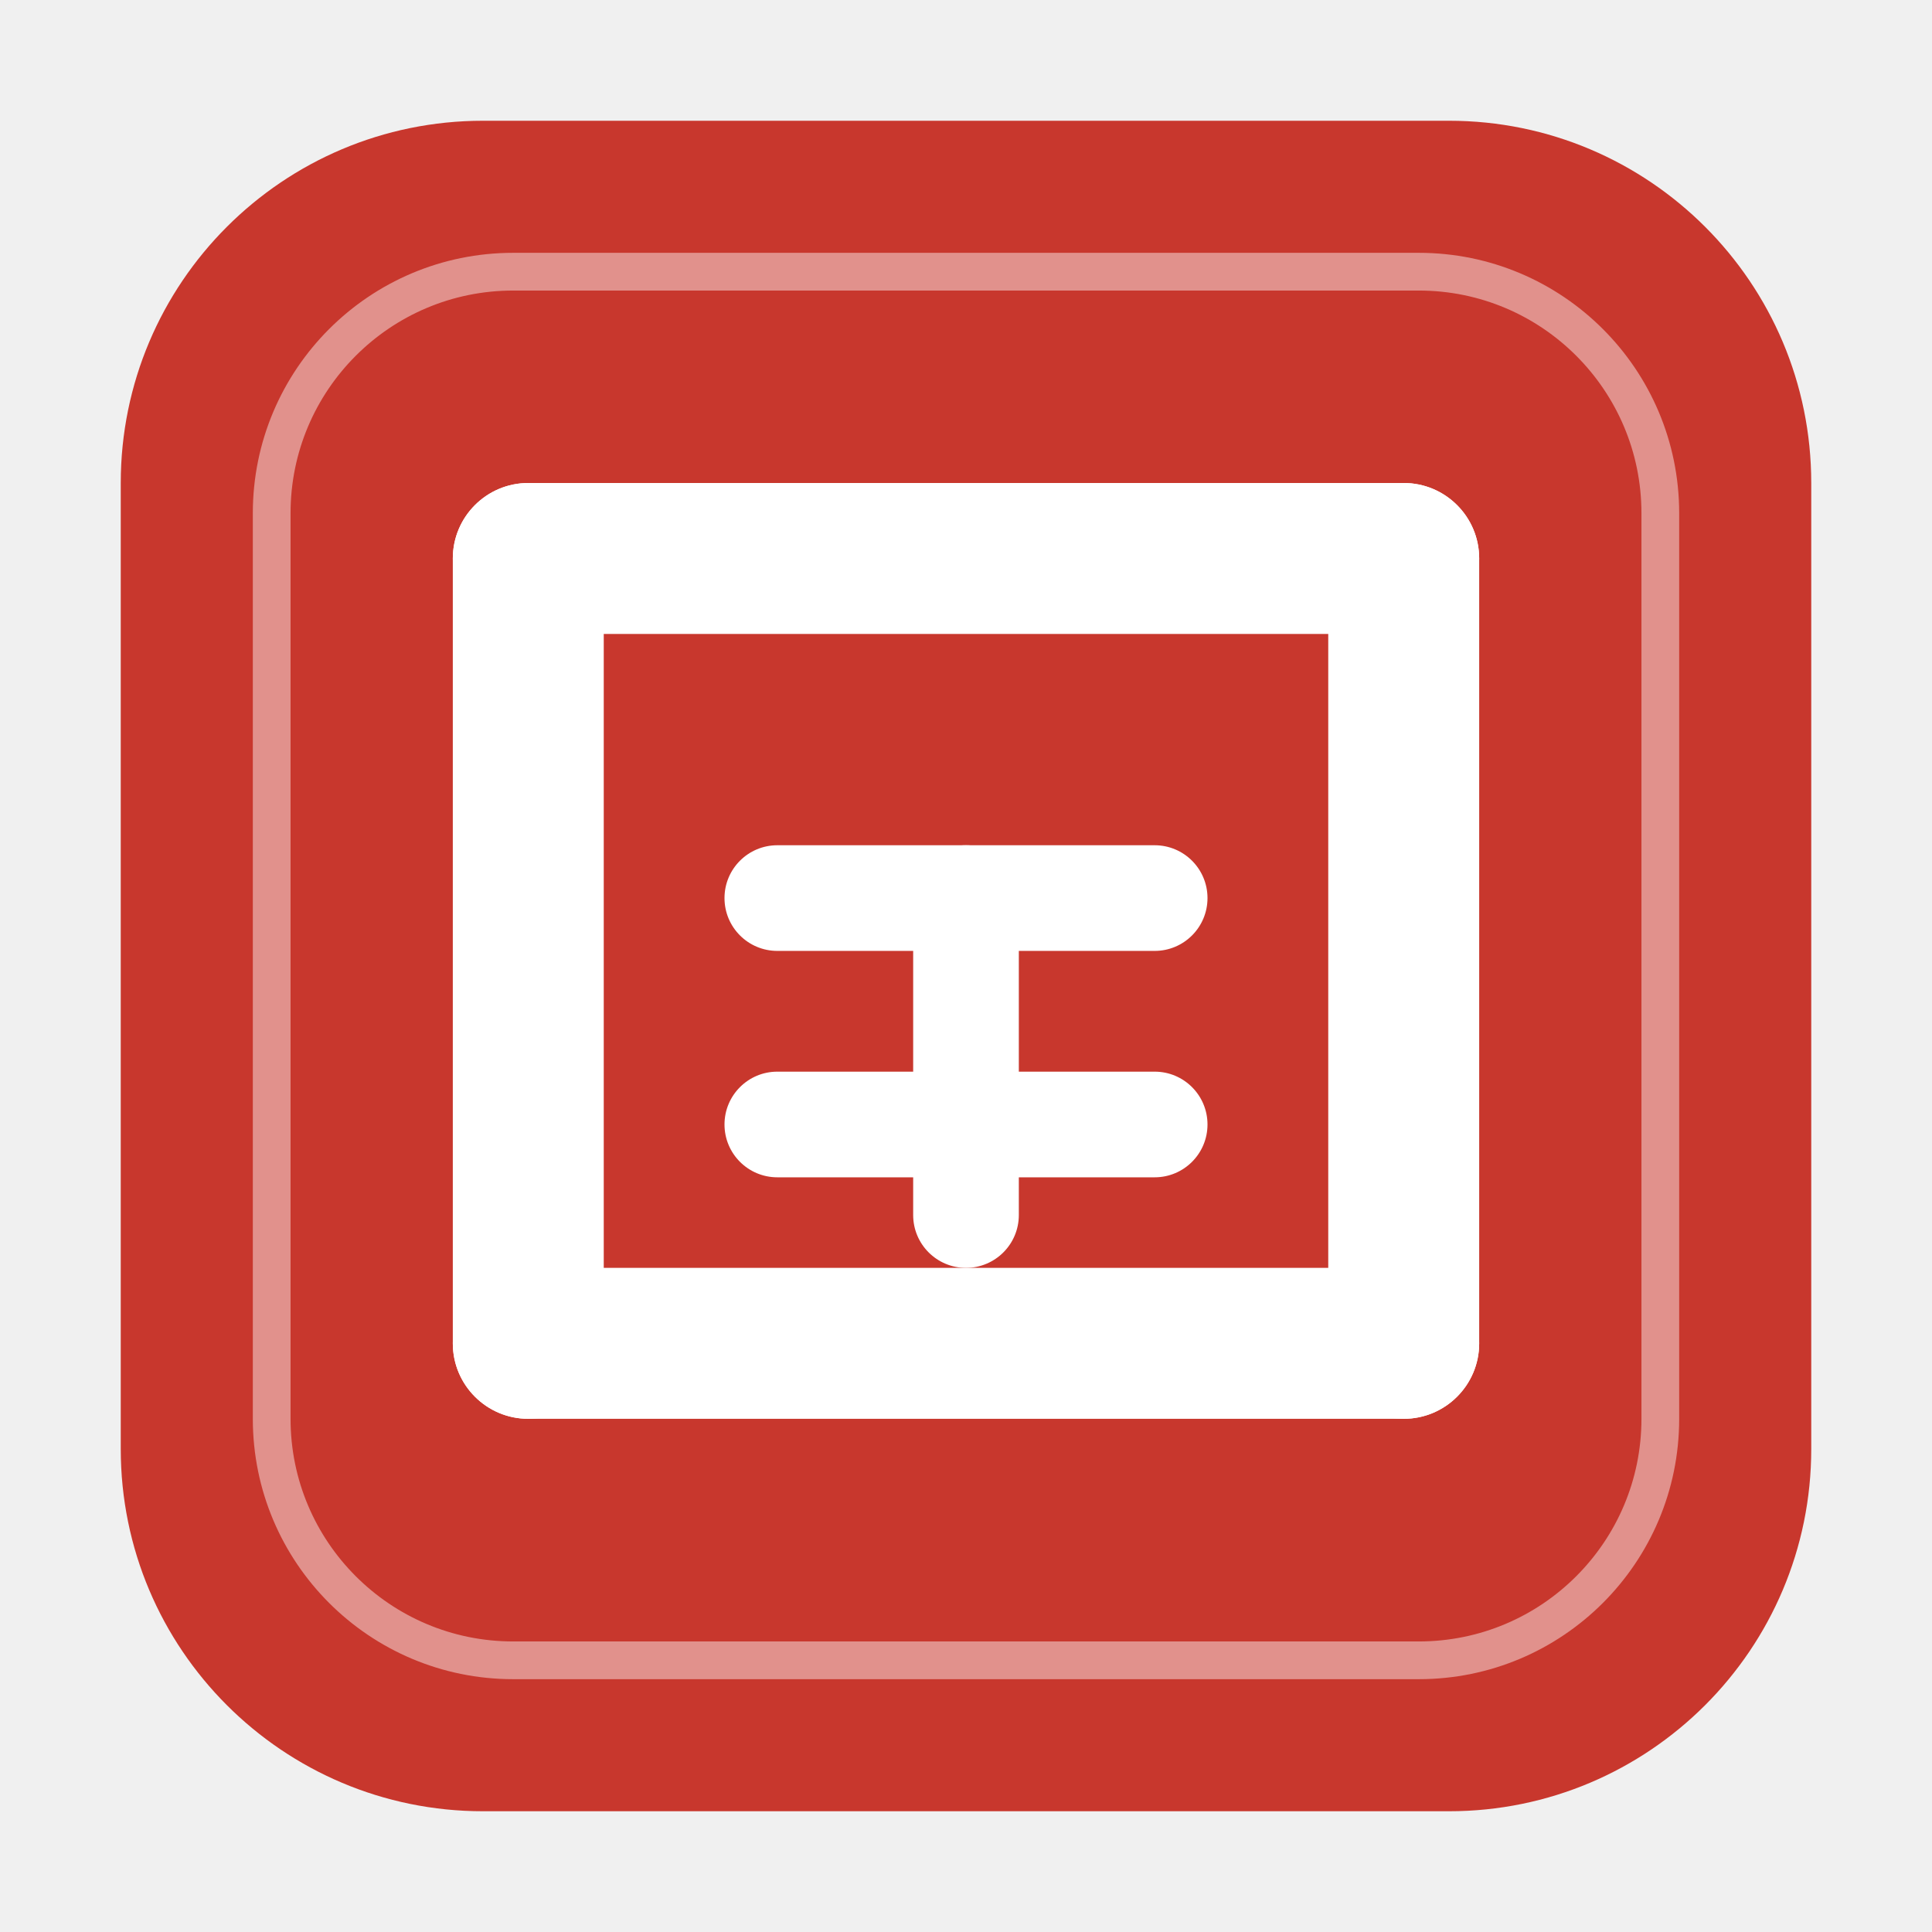
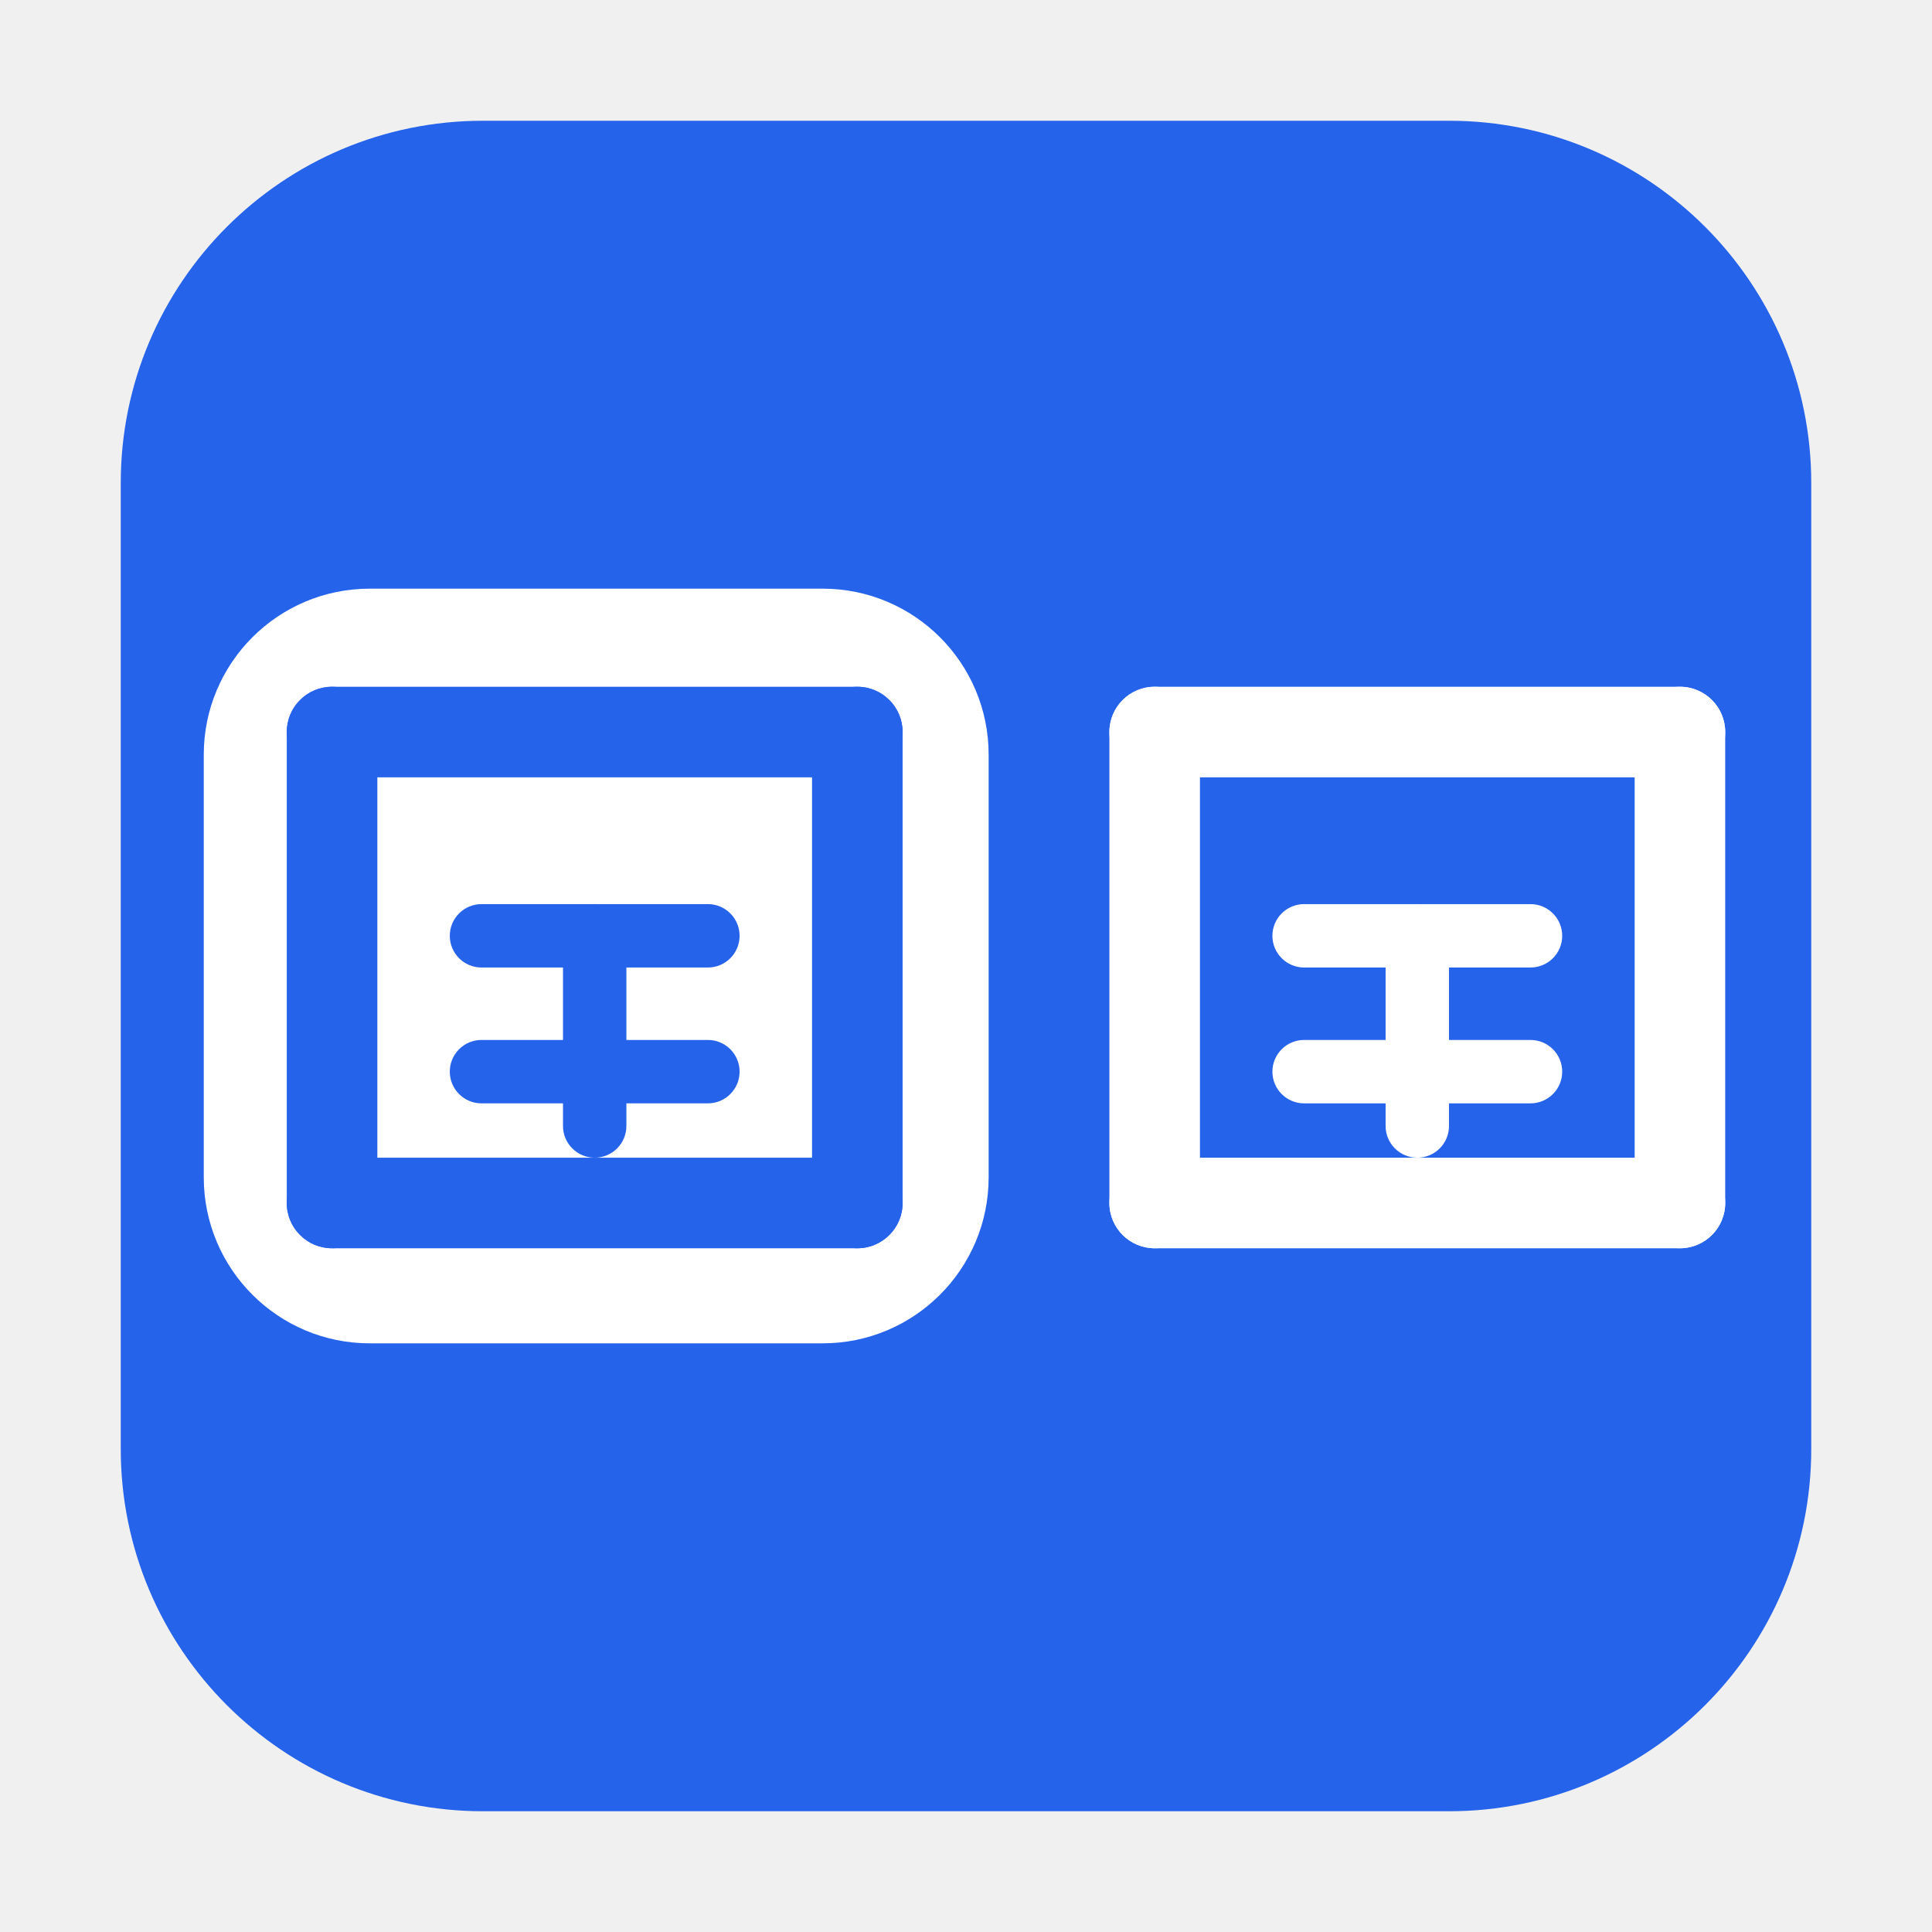
<svg xmlns="http://www.w3.org/2000/svg" viewBox="0 0 256 256" role="img" aria-label="面面 logo">
-   <rect x="16" y="16" width="224" height="224" rx="48" fill="#C8372D" />
-   <rect x="36" y="36" width="184" height="184" rx="32" fill="none" stroke="#FFFFFF" stroke-opacity="0.45" stroke-width="5" />
-   <g fill="#FFFFFF">
-     <rect x="60" y="64" width="136" height="20" rx="10" />
-     <rect x="60" y="64" width="20" height="124" rx="10" />
-     <rect x="176" y="64" width="20" height="124" rx="10" />
-     <rect x="60" y="168" width="136" height="20" rx="10" />
-     <rect x="96" y="112" width="64" height="14" rx="7" />
-     <rect x="96" y="142" width="64" height="14" rx="7" />
-     <rect x="121" y="112" width="14" height="56" rx="7" />
+   <rect x="16" y="16" width="224" height="224" rx="48" fill="#2563EB" />
+   <rect x="27" y="78" width="104" height="100" rx="22" fill="#FFFFFF" />
+   <g transform="translate(38,91) scale(0.6)" fill="#2563EB">
+     <rect x="0" y="0" width="136" height="20" rx="10" />
+     <rect x="0" y="0" width="20" height="124" rx="10" />
+     <rect x="116" y="0" width="20" height="124" rx="10" />
+     <rect x="0" y="104" width="136" height="20" rx="10" />
+     <rect x="36" y="48" width="64" height="14" rx="7" />
+     <rect x="36" y="78" width="64" height="14" rx="7" />
+     <rect x="61" y="48" width="14" height="56" rx="7" />
+   </g>
+   <g transform="translate(147,91) scale(0.6)" fill="#FFFFFF">
+     <rect x="0" y="0" width="136" height="20" rx="10" />
+     <rect x="0" y="0" width="20" height="124" rx="10" />
+     <rect x="116" y="0" width="20" height="124" rx="10" />
+     <rect x="0" y="104" width="136" height="20" rx="10" />
+     <rect x="36" y="48" width="64" height="14" rx="7" />
+     <rect x="36" y="78" width="64" height="14" rx="7" />
+     <rect x="61" y="48" width="14" height="56" rx="7" />
  </g>
</svg>
